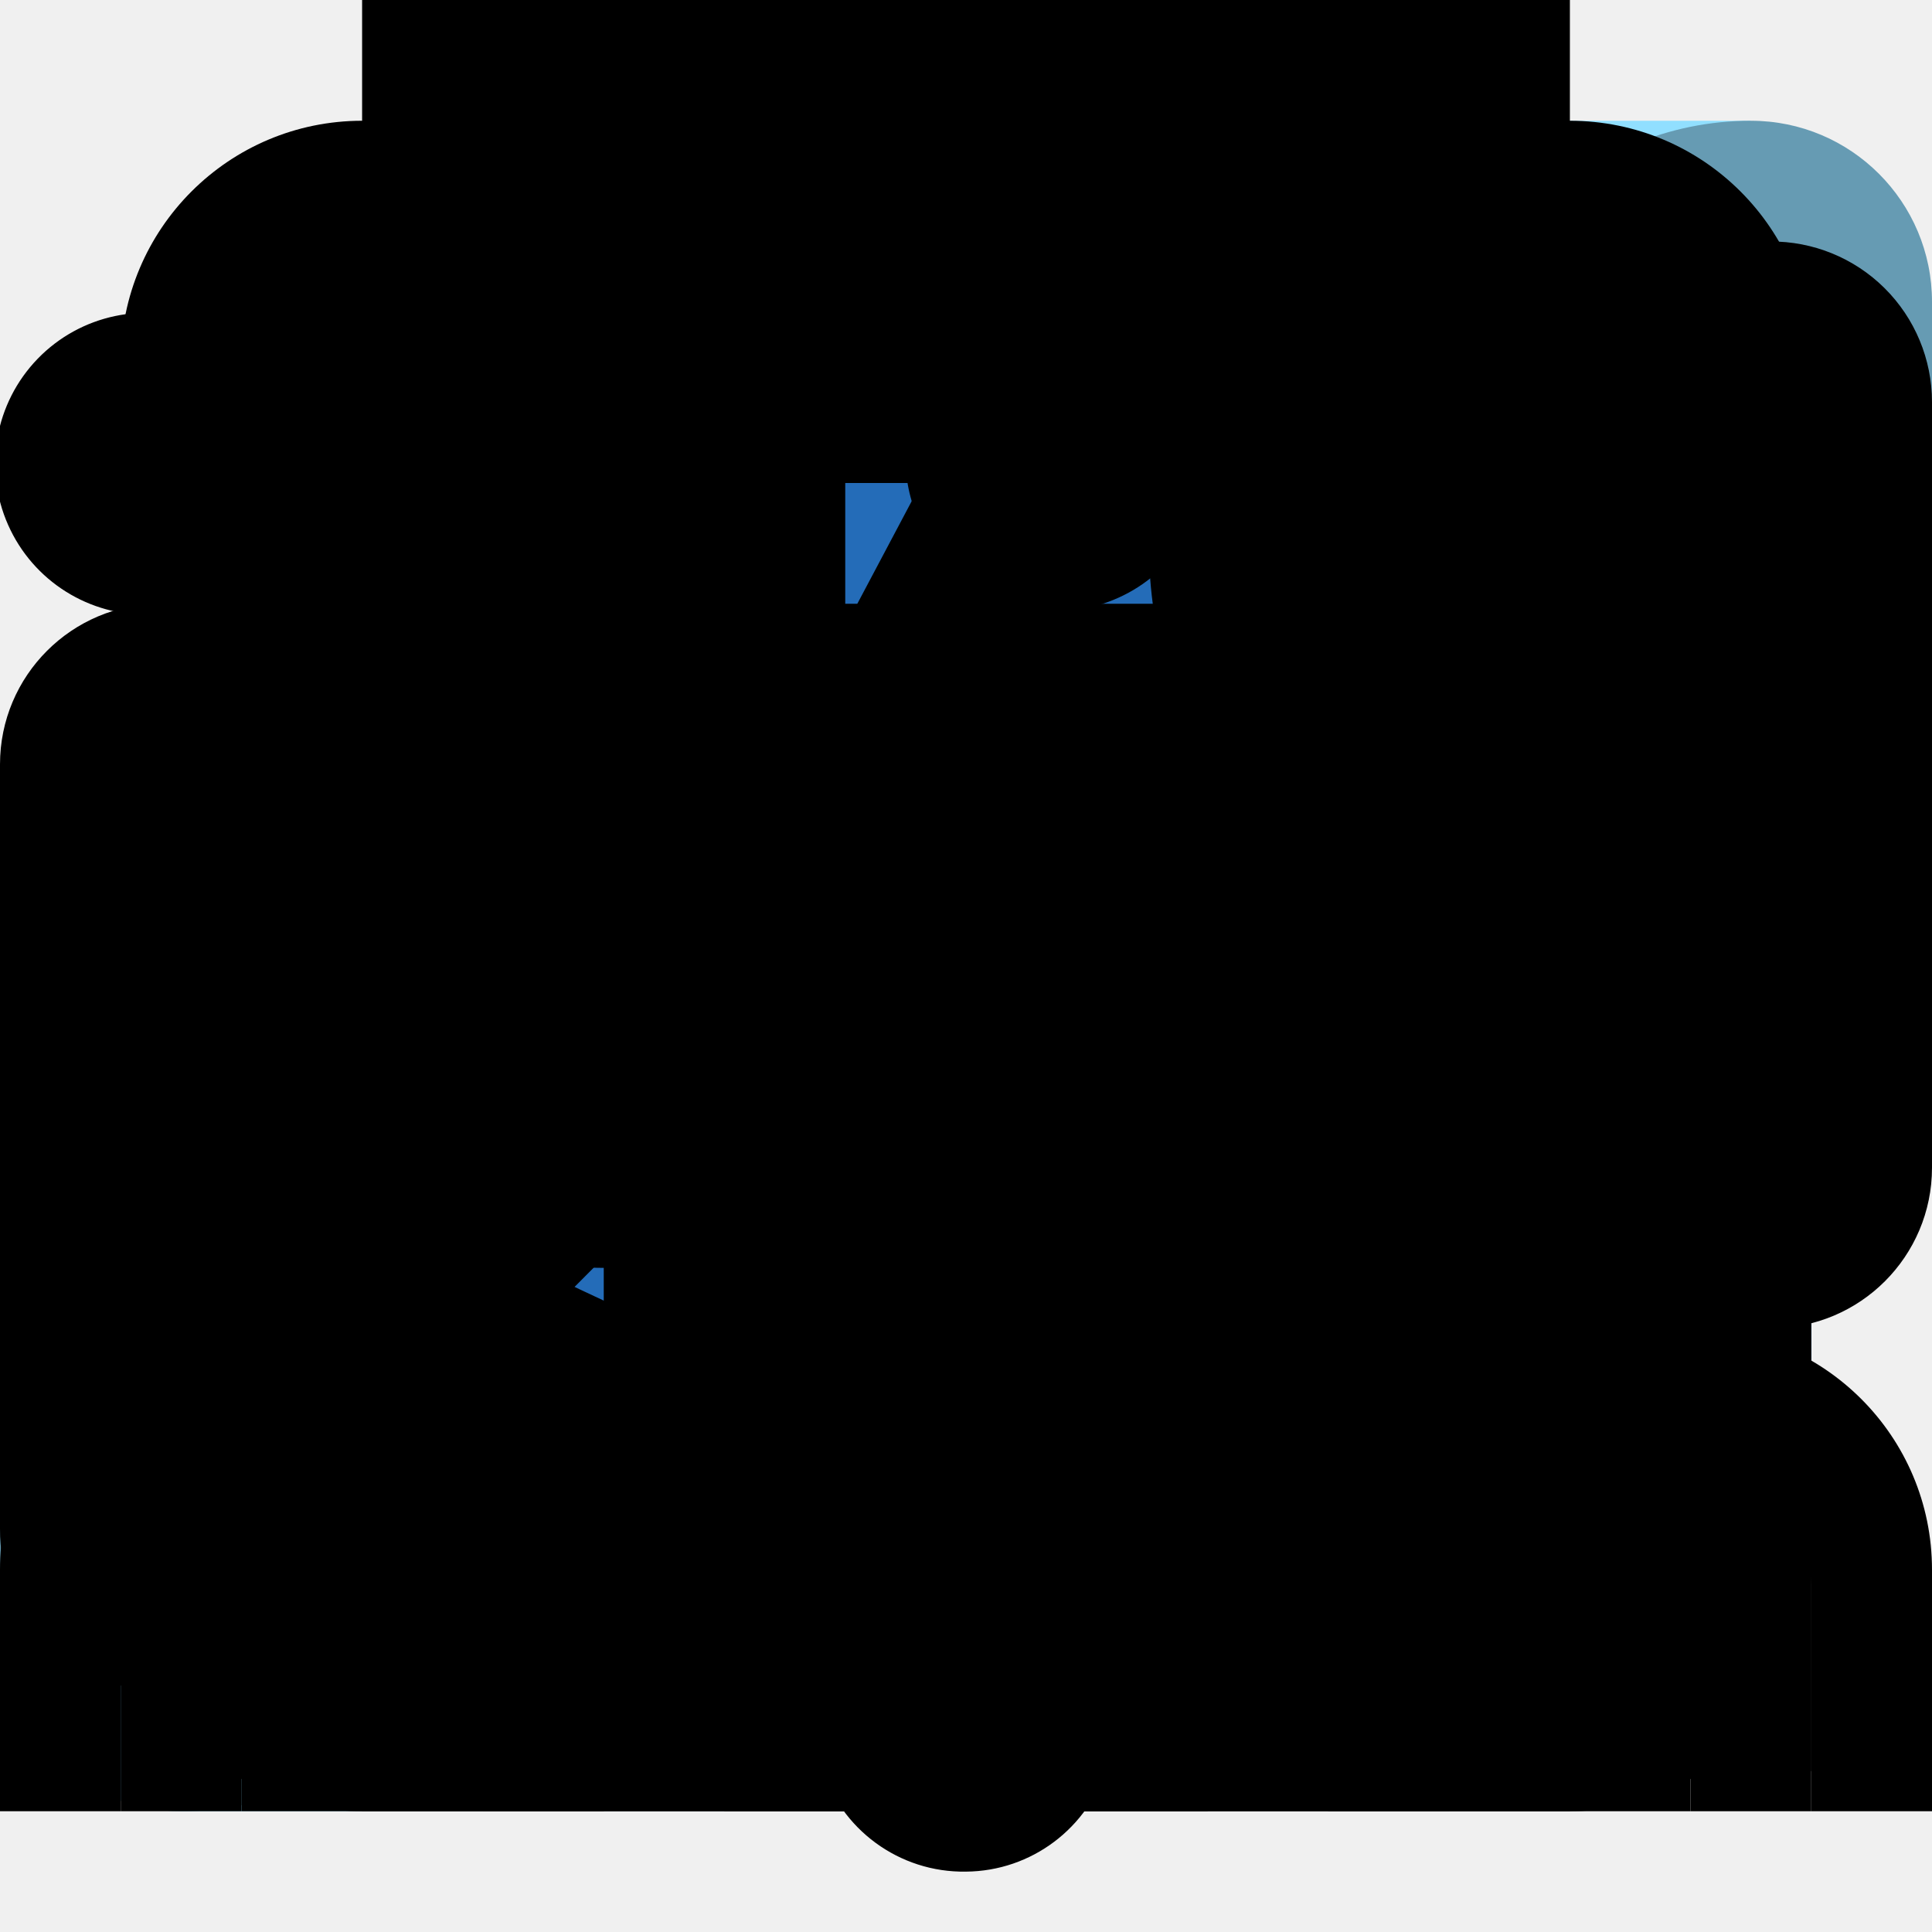
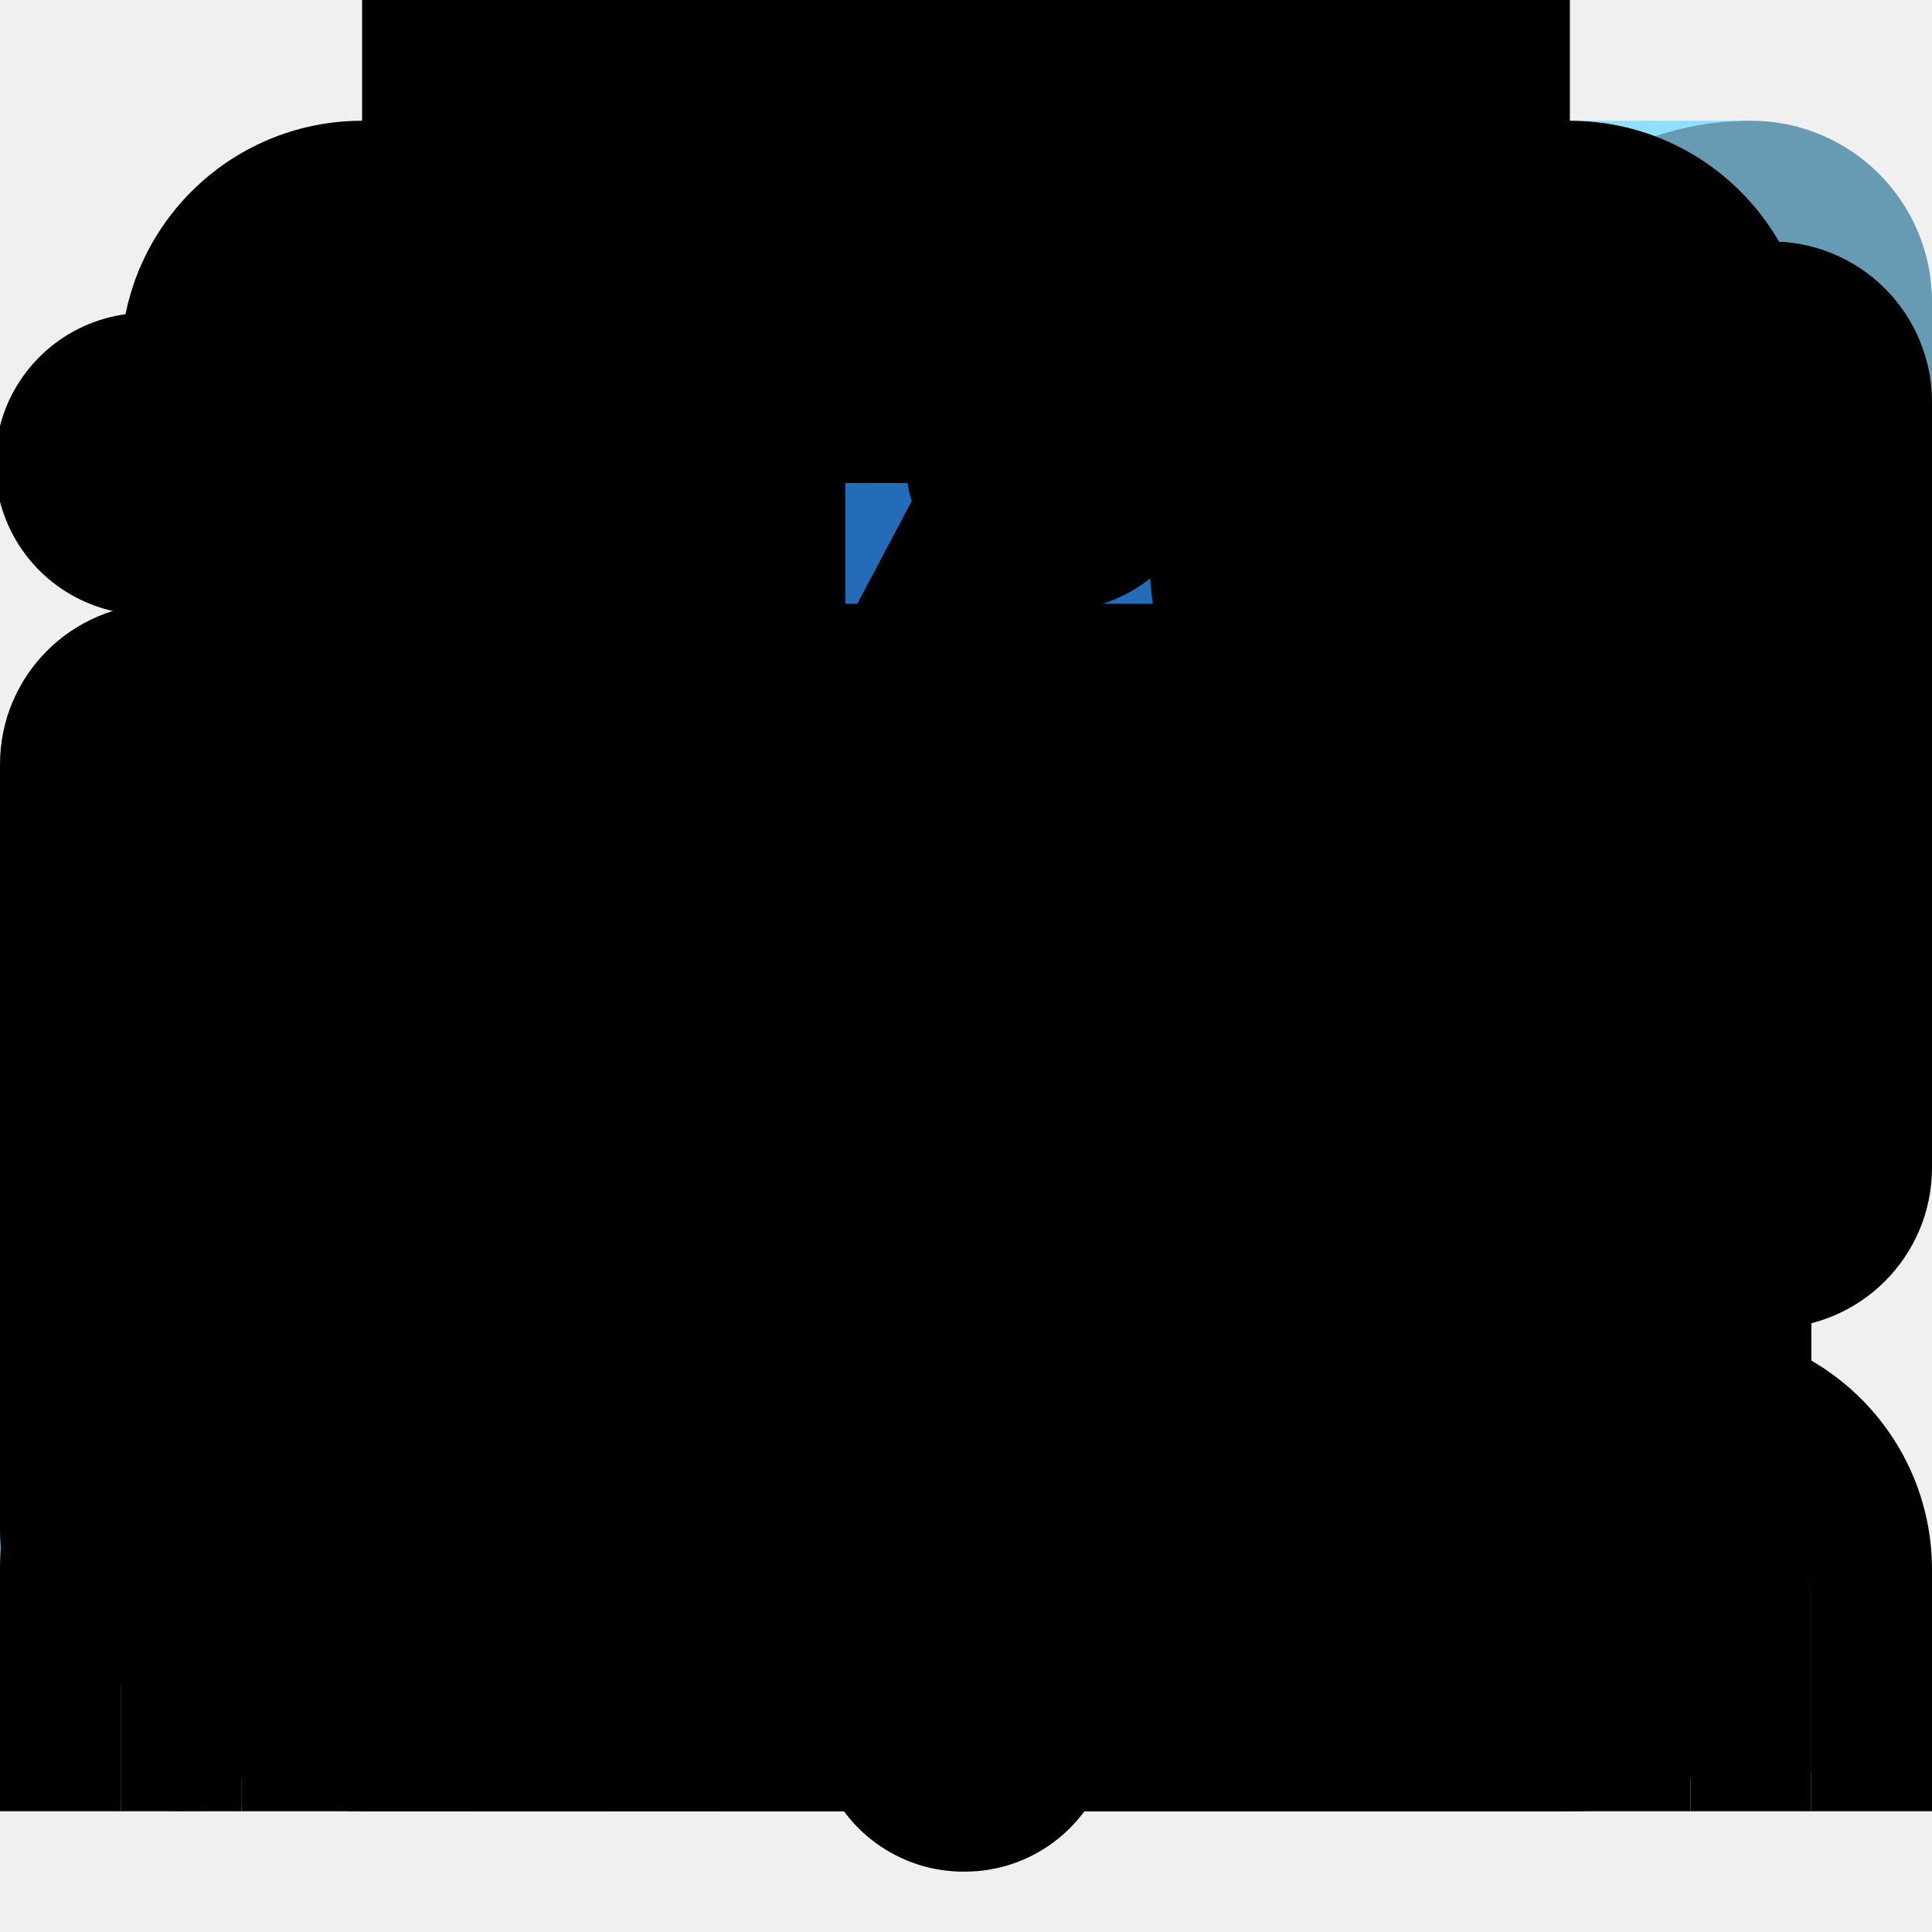
<svg xmlns="http://www.w3.org/2000/svg" id="icn16" viewBox="0 0 16 16">
  <defs>
    <linearGradient id="linear-gradient" x1="8" y1="10" x2="8" y2="5" gradientUnits="userSpaceOnUse">
      <stop offset="0" stop-color="#fff" />
      <stop offset="1" stop-color="#d9d9d9" />
    </linearGradient>
    <linearGradient id="linear-gradient-2" x1="8" y1="12" x2="8" y2="4" gradientUnits="userSpaceOnUse">
      <stop offset="0" stop-color="#fff" />
      <stop offset="1" />
    </linearGradient>
    <radialGradient id="radial-gradient" cx="8" cy="9.74" r="6.99" gradientTransform="translate(16 17.05) rotate(180) scale(1 0.75)" gradientUnits="userSpaceOnUse">
      <stop offset="0" stop-color="#00c869" />
      <stop offset="0.01" stop-color="#00c869" stop-opacity="0.99" />
      <stop offset="0.28" stop-color="#00c869" stop-opacity="0.64" />
      <stop offset="0.52" stop-color="#00c869" stop-opacity="0.37" />
      <stop offset="0.73" stop-color="#00c869" stop-opacity="0.17" />
      <stop offset="0.9" stop-color="#00c869" stop-opacity="0.04" />
      <stop offset="1" stop-color="#00c869" stop-opacity="0" />
    </radialGradient>
  </defs>
  <g id="favedplace">
    <path d="M7,1.33,5.83,5H2a1,1,0,0,0-.59,1.81L4.5,9.08,3.31,12.74a1,1,0,0,0,1.54,1.12L8,11.6l3.12,2.27a1,1,0,0,0,1.54-1.12L11.44,9.08l3.09-2.25A1,1,0,0,0,14,5H10.12L8.92,1.33A1,1,0,0,0,7,1.33Z" style="fill: #fff" />
    <rect id="space" width="16" height="16" style="fill: none" />
    <polygon points="10.26 8.69 11.68 13.05 7.97 10.36 4.26 13.05 5.68 8.69 1.97 6 6.56 6 7.97 1.64 9.39 6 13.97 6 10.26 8.69" style="fill: #00b45a" />
  </g>
  <g id="openplace">
    <rect id="_Path_" data-name="&lt;Path&gt;" x="4" y="4" width="8" height="7" rx="1" ry="1" style="fill: #fff" />
    <rect id="space-2" data-name="space" width="16" height="16" style="fill: none" />
    <path d="M4,5v5a1,1,0,0,0,1,1h6a1,1,0,0,0,1-1V5a1,1,0,0,0-1-1H5A1,1,0,0,0,4,5ZM5,5h6v5H5ZM7.09,9.09l-.18-.18,3-3,.18.18Z" style="fill: #d9d9d9" />
    <rect x="5" y="5" width="6" height="5" style="opacity: 0.2;fill: url(#linear-gradient)" />
  </g>
  <g id="closedplace">
    <rect id="_Path_2" data-name="&lt;Path&gt;" x="4" y="4" width="8" height="7" rx="1" ry="1" style="fill: #fff" />
    <rect id="space-3" data-name="space" width="16" height="16" style="fill: none" />
    <path id="_Compound_Path_" data-name="&lt;Compound Path&gt;" d="M4,5v5a1,1,0,0,0,1,1h6a1,1,0,0,0,1-1V5a1,1,0,0,0-1-1H5A1,1,0,0,0,4,5ZM5,5H8V7H5Zm1,5H5V8H6Zm5,0H7V8h4Zm0-3H9V5h2Z" style="fill: #d9d9d9" />
  </g>
  <g id="cross">
    <rect id="space-4" data-name="space" width="16" height="16" style="fill: none" />
    <polygon points="9 3 7 3 7 7 3 7 3 9 7 9 7 13 9 13 9 9 13 9 13 7 9 7 9 3" />
  </g>
  <g id="replied">
    <rect id="space-5" data-name="space" width="16" height="16" style="fill: none" />
    <rect id="space-6" data-name="space" width="16" height="16" style="fill: none" />
    <path d="M11.89,12.37C10.5,9.32,8.42,8,5,8h0L6.71,9.79a1,1,0,0,1-1.41,1.41l-3.5-3.5a1,1,0,0,1,0-1.41l3.5-3.5A1,1,0,0,1,6.71,4.21L4.9,6H5c4.26,0,7,1.77,8.75,5.53a1,1,0,0,1-1.82.83Z" />
  </g>
  <g id="forwarded">
    <rect id="space-7" data-name="space" width="16" height="16" style="fill: none" />
    <path d="M8,13.5a1,1,0,0,1-1-1V5.91L5.21,7.71A1,1,0,0,1,3.79,6.29l3.5-3.5a1,1,0,0,1,1.41,0l3.5,3.5a1,1,0,0,1-1.41,1.41L9,5.91V12.5A1,1,0,0,1,8,13.5Z" />
  </g>
  <g id="heavy-tick">
    <rect width="16" height="16" style="fill: none" />
    <polygon points="6 12.41 2.29 8.71 3.71 7.29 6 9.59 11.29 4.29 12.71 5.71 6 12.41" />
  </g>
  <g id="exclamation-mark">
    <rect id="space-8" data-name="space" width="16" height="16" style="fill: none" />
    <path d="M10,11H6V1h4Zm0,1H6v3h4Z" style="fill-rule: evenodd" />
  </g>
  <g id="menu">
    <rect id="space-9" data-name="space" width="16" height="16" style="fill: none" />
    <path d="M14,9H2V8H14Zm0-4H2V6H14Zm0,6H2v1H14Z" />
  </g>
  <g id="star">
    <rect id="space-10" data-name="space" width="16" height="16" style="fill: none" />
    <polygon id="_Path_3" data-name="&lt;Path&gt;" points="10.26 8.69 13.97 6 9.39 6 7.97 1.64 6.56 6 1.97 6 5.68 8.69 4.26 13.05 7.97 10.36 11.68 13.05 10.26 8.69" />
  </g>
  <g id="search">
    <rect id="space-11" data-name="space" width="16" height="16" style="fill: none" />
    <path d="M7,11.5A4.5,4.5,0,1,1,11.5,7,4.51,4.51,0,0,1,7,11.5ZM7,4a3,3,0,1,0,3,3A3,3,0,0,0,7,4Zm7.53,9.47-3-3-1.06,1.06,3,3Z" />
  </g>
  <g id="downloads">
    <rect width="16" height="16" style="fill: none" />
    <path d="M13,14H3V12H13ZM8,11.41,3.29,6.71,4.71,5.29,7,7.59V2H9V7.59l2.29-2.29,1.41,1.41Z" />
  </g>
  <g id="filter">
    <rect width="16" height="16" style="fill: none" />
    <polygon points="7 14 6 14 6 8.71 1.15 3.85 1.5 3 14.5 3 14.85 3.85 10 8.71 10 12 9 12 9 8.29 13.29 4 2.71 4 7 8.29 7 14" />
  </g>
  <g id="atsign">
    <rect width="16" height="16" style="fill: none" />
    <path d="M8.21,15q-.4,0-.81,0A6.63,6.63,0,0,1,1,7.39,6.85,6.85,0,0,1,8.61,1c3.82.34,5.3,2.34,5.84,3.5A5.62,5.62,0,0,1,14,10a3.41,3.41,0,0,1-3.12,1.58,2,2,0,0,1-1.39-.8,1.88,1.88,0,0,1-.16-.28,3.69,3.69,0,0,1-3.1.76A2.76,2.76,0,0,1,4,9.23,3.89,3.89,0,0,1,5.13,5.39c.78-.74,2.58-1.8,5.83-.62a.75.75,0,0,1,.47.87c-.1.43-.19.85-.28,1.25L11,7.57l0,.2c-.15.69-.24,1.16-.24,1.16-.14.65,0,.89,0,1s.08.12.33.16a2,2,0,0,0,1.72-1,4.07,4.07,0,0,0,.3-3.94C12.6,4.1,11.4,2.78,8.48,2.52a5.31,5.31,0,0,0-6,5,5.1,5.1,0,0,0,5,6,5.93,5.93,0,0,0,3.24-.54l.67-.34.68,1.34-.67.34A7.11,7.11,0,0,1,8.21,15Zm0-9.27a3,3,0,0,0-2.09.74A2.35,2.35,0,0,0,5.48,8.8a1.28,1.28,0,0,0,1,1c2.12.37,2.82-1.64,3-2.34l.18-.83v0L9.82,6A5.87,5.87,0,0,0,8.26,5.74Z" />
  </g>
  <g id="forward">
    <rect id="space-12" data-name="space" width="16" height="16" style="fill: none" />
    <polygon id="_Path_4" data-name="&lt;Path&gt;" points="3.5 7 8.5 2 13.5 7 10.17 7 8.5 14.33 6.83 7 3.5 7" />
  </g>
  <g id="reply">
    <rect id="space-13" data-name="space" width="16" height="16" style="fill: none" />
    <path d="M14.33,12.53A8.91,8.91,0,0,0,7,5.17V2.5l-5,5,5,5V9.17C10,9.17,12.82,9.91,14.33,12.53Z" />
  </g>
  <g id="retract">
    <rect id="space-14" data-name="space" width="16" height="16" style="fill: none" />
    <path d="M10,5.42V4.5A.5.5,0,0,0,9.5,4h-1c.1-1.55.7-2,2.48-2a.5.5,0,1,0,0-1c-2.34,0-3.34.86-3.47,3h-1a.5.5,0,0,0-.5.5v.92a5,5,0,1,0,4,0ZM8,13.5A3.5,3.5,0,1,1,11.5,10,3.5,3.5,0,0,1,8,13.5Zm1.77-2.44a.5.5,0,1,1-.71.71L7.5,10.21V8a.5.5,0,0,1,1,0V9.79Z" />
  </g>
  <g id="bin">
    <rect id="space-15" data-name="space" width="16" height="16" style="fill: none" />
    <path d="M10,2H6V1h4ZM3,3H13V4H12v8a2,2,0,0,1-2,2H6a2,2,0,0,1-2-2V4H3ZM7,5.67H6V12H7Zm3,0H9V12h1Z" />
  </g>
  <g id="printer">
    <rect id="space-16" data-name="space" width="16" height="16" style="fill: none" />
    <path d="M11,5H5V3h6Zm3,2a1,1,0,1,1-1-1A1,1,0,0,1,14,7Zm-3,6H5V9h6Zm4-6a2,2,0,0,0-2-2H12V2H4V5H3A2,2,0,0,0,1,7v5H4v2h8V12h3Z" />
  </g>
  <g id="message">
    <rect id="space-17" data-name="space" width="16" height="16" style="fill: none" />
    <path d="M13.5,3H2.5A1.5,1.5,0,0,0,1,4.5v8A1.5,1.5,0,0,0,2.5,14h11A1.5,1.5,0,0,0,15,12.5v-8A1.5,1.5,0,0,0,13.5,3ZM2.5,7.76,8,10.33l5.5-2.56V6.11L8,8.67,2.5,6.11Z" style="fill-rule: evenodd" />
  </g>
  <g id="more">
    <rect id="space-18" data-name="space" width="16" height="16" style="fill: none" />
    <path d="M9.5,8A1.5,1.5,0,1,1,8,6.5,1.5,1.5,0,0,1,9.5,8ZM8,11.5A1.5,1.5,0,1,0,9.5,13,1.5,1.5,0,0,0,8,11.5Zm0-10A1.5,1.5,0,1,0,9.5,3,1.5,1.5,0,0,0,8,1.5Z" />
  </g>
  <g id="sort">
    <rect id="space-19" data-name="space" width="16" height="16" style="fill: none" />
    <path d="M11,9H2V8h9Zm3-4H2V6H14ZM8,11H2v1H8Z" />
  </g>
  <g id="ask">
    <rect id="space-20" data-name="space" width="16" height="16" style="fill: none" />
    <path d="M15,8A7,7,0,1,1,8,1,7,7,0,0,1,15,8ZM8.4,9.3V9a.9.9,0,0,1,.14-.52,3.11,3.11,0,0,1,.65-.58,3.84,3.84,0,0,0,1-1,1.89,1.89,0,0,0,.27-1,1.74,1.74,0,0,0-.65-1.42,2.7,2.7,0,0,0-1.76-.53,5.12,5.12,0,0,0-2.54.67l.58,1.18a4.13,4.13,0,0,1,1.84-.53,1.22,1.22,0,0,1,.72.18A.61.61,0,0,1,8.92,6a1,1,0,0,1-.18.56A3.34,3.34,0,0,1,8,7.2a2.9,2.9,0,0,0-.8.81,1.76,1.76,0,0,0-.22.9v.4ZM7,11.82a1,1,0,0,0,.7.24.93.93,0,0,0,.69-.24,1,1,0,0,0,0-1.35,1,1,0,0,0-.69-.24,1,1,0,0,0-.7.23.9.9,0,0,0-.24.68A.89.89,0,0,0,7,11.82Z" />
  </g>
  <g id="alert">
    <rect id="space-21" data-name="space" width="16" height="16" style="fill: none" />
    <path d="M9.3,2.39l5.4,9.36A1.5,1.5,0,0,1,13.4,14H2.6a1.5,1.5,0,0,1-1.3-2.25L6.7,2.39A1.5,1.5,0,0,1,9.3,2.39ZM9,5H7v5H9Zm0,8H7V11H9Z" style="fill-rule: evenodd" />
  </g>
  <g id="person">
    <rect id="space-22" data-name="space" width="16" height="16" style="fill: none" />
    <path d="M4,14V12.5a3,3,0,0,1,3-3H9a3,3,0,0,1,3,3V14ZM5,5A3,3,0,1,0,8,2,3,3,0,0,0,5,5Z" />
  </g>
  <g id="brick-wall">
    <rect id="space-23" data-name="space" width="16" height="16" style="fill: none" />
    <path id="_Compound_Path_2" data-name="&lt;Compound Path&gt;" d="M1,3V13a1,1,0,0,0,1,1H14a1,1,0,0,0,1-1V3a1,1,0,0,0-1-1H2A1,1,0,0,0,1,3ZM3,4H8V6H3Zm7,5H6V7h4ZM3,7H5V9H3Zm0,5V10H7v2Zm10,0H8V10h5Zm0-3H11V7h2Zm0-3H9V4h4Z" />
  </g>
  <g id="window">
    <rect id="space-24" data-name="space" width="16" height="16" style="fill: none" />
    <rect x="3" y="4" width="10" height="8" style="opacity: 0.2;fill: url(#linear-gradient-2)" />
    <path d="M1,3V13a1,1,0,0,0,1,1H14a1,1,0,0,0,1-1V3a1,1,0,0,0-1-1H2A1,1,0,0,0,1,3ZM3,4H13v8H3ZM8.09,9.09l-.18-.18,4-4,.18.18Zm0,2-.18-.18,4-4,.18.18Z" />
  </g>
  <g id="gear">
    <rect id="space-25" data-name="space" width="16" height="16" style="fill: none" />
    <path id="_Compound_Path_3" data-name="&lt;Compound Path&gt;" d="M11.13,8A3.12,3.12,0,1,1,8,4.88,3.12,3.12,0,0,1,11.13,8Zm2,2.18,0-.07A1.25,1.25,0,0,1,14,9.37l.64-.19A1.23,1.23,0,0,0,15.5,8s0,0,0,0a1.23,1.23,0,0,0-.88-1.17L14,6.63a1.25,1.25,0,0,1-.79-.74l0-.07a1.25,1.25,0,0,1,0-1.08l.32-.59a1.23,1.23,0,0,0-.21-1.45h0a1.23,1.23,0,0,0-1.45-.21l-.59.32a1.25,1.25,0,0,1-1.08,0l-.07,0A1.25,1.25,0,0,1,9.37,2l-.19-.64A1.23,1.23,0,0,0,8,.5H8a1.23,1.23,0,0,0-1.17.88L6.63,2a1.25,1.25,0,0,1-.74.79l-.07,0a1.25,1.25,0,0,1-1.08,0l-.59-.32a1.23,1.23,0,0,0-1.45.21h0a1.23,1.23,0,0,0-.21,1.45l.32.59a1.25,1.25,0,0,1,0,1.08l0,.07A1.25,1.25,0,0,1,2,6.63l-.64.19A1.23,1.23,0,0,0,.5,8s0,0,0,0a1.23,1.23,0,0,0,.88,1.17L2,9.37a1.25,1.25,0,0,1,.79.74l0,.07a1.25,1.25,0,0,1,0,1.08l-.32.59a1.23,1.23,0,0,0,.21,1.45h0a1.23,1.23,0,0,0,1.45.21l.59-.32a1.25,1.25,0,0,1,1.08,0l.07,0a1.25,1.25,0,0,1,.74.79l.19.64A1.23,1.23,0,0,0,8,15.5H8a1.23,1.23,0,0,0,1.17-.88L9.37,14a1.25,1.25,0,0,1,.74-.79l.07,0a1.25,1.25,0,0,1,1.08,0l.59.32a1.23,1.23,0,0,0,1.45-.21h0a1.23,1.23,0,0,0,.21-1.45l-.32-.59A1.25,1.25,0,0,1,13.16,10.18Z" />
  </g>
  <g id="crown">
    <rect id="space-26" data-name="space" width="16" height="16" style="fill: none" />
    <path d="M13,5.79a1.66,1.66,0,0,0-1.06,2.94l-.69.61A1.33,1.33,0,0,1,9.2,9L8.5,7.71a1.67,1.67,0,1,0-1,0L6.8,9a1.33,1.33,0,0,1-2.06.36l-.69-.61A1.66,1.66,0,1,0,3,9.13l.17,0,.35,2.73A1.33,1.33,0,0,0,4.84,13h6.32a1.33,1.33,0,0,0,1.32-1.16l.35-2.73.17,0a1.67,1.67,0,0,0,0-3.33Z" />
  </g>
  <g id="exit">
    <g id="space-27" data-name="space">
      <rect width="16" height="16" style="fill: none" />
    </g>
    <path d="M8,14H4a2,2,0,0,1-2-2V4A2,2,0,0,1,4,2H8V4H4v8H8Zm2.71-1.29L9.29,11.29,11.59,9H6V7h5.59L9.29,4.71l1.41-1.41,4,4a1,1,0,0,1,0,1.41Z" />
  </g>
  <g id="enter">
    <g id="space-28" data-name="space">
      <rect width="16" height="16" style="fill: none" />
    </g>
    <path d="M12,14H8V12h4V4H8V2h4a2,2,0,0,1,2,2v8A2,2,0,0,1,12,14ZM5.71,12.71,4.29,11.29,6.59,9H2V7H6.59L4.29,4.71,5.71,3.29l4,4a1,1,0,0,1,0,1.41Z" />
  </g>
  <g id="xcross">
    <rect id="space-29" data-name="space" width="16" height="16" style="fill: none" />
    <polygon points="4.46 3.05 3.05 4.46 6.59 8 3.05 11.54 4.46 12.95 8 9.41 11.54 12.95 12.95 11.54 9.41 8 12.95 4.46 11.54 3.05 8 6.59 4.46 3.05" />
  </g>
  <g id="arrow">
    <g id="space-30" data-name="space">
      <rect width="16" height="16" style="fill: none" />
    </g>
    <g id="path">
      <polygon points="8 11.41 3.29 6.71 4.71 5.29 8 8.59 11.29 5.29 12.71 6.71 8 11.41" />
    </g>
  </g>
  <g id="comment">
    <rect id="space-31" data-name="space" width="16" height="16" style="fill: none" />
    <path d="M3,3H13a1,1,0,0,1,1,1v6a1,1,0,0,1-1,1H5.67L2,14.67V4A1,1,0,0,1,3,3Z" style="fill-rule: evenodd" />
  </g>
  <g id="comments">
    <rect id="space-32" data-name="space" width="16" height="16" style="fill: none" />
    <path d="M2,2h9a1,1,0,0,1,1,1V9H3.67L1,11.67V3A1,1,0,0,1,2,2ZM14,4.67H13V10H4v1a1,1,0,0,0,1,1h7.33L15,14.67v-9A1,1,0,0,0,14,4.67Z" style="fill-rule: evenodd" />
  </g>
  <g id="eye-open">
    <rect id="space-33" data-name="space" width="16" height="16" style="fill: none" />
    <path d="M6.5,6.5a1,1,0,1,0,1,1A1,1,0,0,0,6.5,6.5ZM8,5a5.56,5.56,0,0,1,3.6,1.28,3.87,3.87,0,0,1,0,3.44A5.56,5.56,0,0,1,8,11,5.56,5.56,0,0,1,4.4,9.72a3.87,3.87,0,0,1,0-3.44A5.56,5.56,0,0,1,8,5ZM8,4a6.18,6.18,0,0,1,5.95,4A6.18,6.18,0,0,1,8,12,6.18,6.18,0,0,1,2.05,8,6.18,6.18,0,0,1,8,4M8,3A7.11,7.11,0,0,0,1,8a7.11,7.11,0,0,0,7,5,7.11,7.11,0,0,0,7-5A7.11,7.11,0,0,0,8,3Z" />
  </g>
  <g id="roll-color">
    <path d="M14.5,1H8A4,4,0,0,0,4,5v7L1.5,15H8a4,4,0,0,0,4-4V4Z" style="fill: #91dfff" />
    <path d="M4,12H0v1.5A1.5,1.5,0,0,0,1.5,15h0A2.5,2.5,0,0,0,4,12.5Z" style="fill: #669bb3" />
    <path d="M12,4h4V2.5A1.5,1.5,0,0,0,14.5,1h0A2.5,2.5,0,0,0,12,3.5Z" style="fill: #669bb3" />
    <rect width="16" height="16" style="fill: none" />
  </g>
  <g>
    <rect id="space-34" data-name="space" width="16" height="16" style="fill: none" />
    <path d="M14,11v1H2V11L4,9V5A4,4,0,0,1,8,1H8a4,4,0,0,1,4,4V9ZM6.25,13a1.75,1.75,0,0,0,3.5,0Z" />
  </g>
  <g id="nested3d">
    <g>
      <path d="M15,9.71V6.39a2.33,2.33,0,0,0-1.17-2L8,1,2.17,4.37A2.33,2.33,0,0,0,1,6.39V9.71C1,16.75,15,16.75,15,9.71Zm-7,0L2.17,6.39a1.17,1.17,0,0,1,.58-1L8,2.35l5.25,3a1.17,1.17,0,0,1,.58,1Z" style="fill: #14d769" />
      <path d="M8,9.76l6.91-4a2.32,2.32,0,0,1,.09.62V9.71C15,13.19,11.47,15,8,15Z" style="fill: url(#radial-gradient)" />
    </g>
    <rect id="space-35" data-name="space" width="16" height="16" style="fill: none" />
  </g>
  <g id="expand">
    <rect id="space-36" data-name="space" width="16" height="16" style="fill: none" />
    <path d="M14,2.75V7H12.5V4.56L10.06,7,9,5.94,11.44,3.5H9V2h4.25A.75.75,0,0,1,14,2.75ZM2,13.25V9H3.5v2.44L5.94,9,7,10.06,4.56,12.5H7V14H2.75A.75.75,0,0,1,2,13.25Z" />
  </g>
  <g id="collapse">
    <rect id="space-37" data-name="space" width="16" height="16" style="fill: none" />
    <path d="M9,6.25V2h1.5V4.44L12.94,2,14,3.06,11.56,5.5H14V7H9.75A.75.75,0,0,1,9,6.25ZM7,9.75V14H5.5V11.56L3.06,14,2,12.94,4.44,10.5H2V9H6.25A.75.75,0,0,1,7,9.75Z" />
  </g>
  <g id="bookmark">
    <rect id="space-38" data-name="space" width="16" height="16" style="fill: none" />
    <polygon points="13 15 8 10 3 15 3 0 13 0 13 15" />
  </g>
  <g id="bookmark-wire">
    <rect id="space-39" data-name="space" width="16" height="16" style="fill: none" />
    <polygon points="13 0 13 0 13 15 8 10 3 15 3 0 4 0 4 12.59 8 8.59 12 12.59 12 0 13 0" />
  </g>
  <g id="open-message">
    <rect id="space-40" data-name="space" width="16" height="16" style="fill: none" />
    <path d="M1.87,4.75,8,1.89l6.13,2.86A1.5,1.5,0,0,1,15,6.11V12.5A1.5,1.5,0,0,1,13.5,14H2.5A1.5,1.5,0,0,1,1,12.5V6.11A1.5,1.5,0,0,1,1.87,4.75ZM2.5,6.11,8,3.55l5.5,2.56V7.76L8,10.33,2.5,7.76Z" style="fill-rule: evenodd" />
  </g>
  <g id="unread-message">
    <rect id="space-41" data-name="space" width="16" height="16" style="fill: none" />
    <path d="M15,8.2v4.3A1.5,1.5,0,0,1,13.5,14H2.5A1.5,1.5,0,0,1,1,12.5v-8A1.5,1.5,0,0,1,2.5,3H9.8A4,4,0,0,0,15,8.2ZM9.31,8.06,8,8.67,2.5,6.11V7.76L8,10.33l2.55-1.19A5.52,5.52,0,0,1,9.31,8.06Z" style="fill: #3296ff;opacity: 0.72" />
    <circle cx="13.5" cy="4.5" r="2.5" style="fill: #3296ff" />
  </g>
  <g id="add-to-place">
    <rect id="space-42" data-name="space" width="16" height="16" style="fill: none" />
    <path d="M12,14H8V12h4V4H8V2h4a2,2,0,0,1,2,2v8A2,2,0,0,1,12,14ZM7,12H5V9H2V7H5V4H7V7h3V9H7Z" />
  </g>
  <g id="remove-from-place">
    <rect id="space-43" data-name="space" width="16" height="16" style="fill: none" />
    <path d="M8,14H4a2,2,0,0,1-2-2V4A2,2,0,0,1,4,2H8V4H4v8H8Zm6-5H6V7h8Z" />
  </g>
  <g id="ignor-place">
    <rect width="16" height="16" style="fill: none" />
    <path d="M12,14H9V12h3V4H9V2h3a2,2,0,0,1,2,2v8A2,2,0,0,1,12,14ZM8.12,11.54,6,9.41,3.88,11.54,2.46,10.12,4.59,8,2.46,5.88,3.88,4.46,6,6.59,8.12,4.46,9.54,5.88,7.41,8l2.12,2.12Z" />
  </g>
  <g id="places">
    <rect id="space-44" data-name="space" width="16" height="16" style="fill: none" />
    <path d="M13,15H3a2,2,0,0,1-2-2V3A2,2,0,0,1,3,1H13a2,2,0,0,1,2,2V13A2,2,0,0,1,13,15ZM3.51,11a4.39,4.39,0,0,1,3.08,1.41A2,2,0,0,0,8,13H8a2,2,0,0,0,1.41-.59A4.39,4.39,0,0,1,12.49,11H13V3H3v8Z" />
  </g>
  <g id="earth">
    <rect id="space-45" data-name="space" width="16" height="16" style="fill: none" />
    <path d="M3.1,5.5h0a.34.34,0,0,1,.06-.12A.74.74,0,0,0,3.1,5.5Zm7.4-2.4a0,0,0,0,0,0,0,.31.31,0,0,1,.13.06Zm2.16,7.8v0l.09-.16A.67.67,0,0,1,12.66,10.9ZM3.1,5.5h0a.34.34,0,0,1,.06-.12A.74.74,0,0,0,3.1,5.5Zm7.4-2.4a0,0,0,0,0,0,0,.31.31,0,0,1,.13.06Zm2.16,7.8v0l.09-.16A.67.67,0,0,1,12.66,10.9ZM8,1.5A6.5,6.5,0,1,0,14.5,8,6.5,6.5,0,0,0,8,1.5ZM2.5,8a5.4,5.4,0,0,1,.61-2.5h0a.74.74,0,0,1,.07-.12.34.34,0,0,0-.06.12c.23,0,.48-.06.46,0s-.06.37.07.47A.4.4,0,0,0,3.83,6a1.31,1.31,0,0,1,.71.51,2.12,2.12,0,0,0,.24.37.35.35,0,0,0,.39.13s0-.08,0-.13.11,0,.13.07c.18.42-.33.85-.33,1.31s.27.61.38.93a2.12,2.12,0,0,0,.13.38c.13.22.4.31.59.49a1.77,1.77,0,0,1,.31,1.15,5.13,5.13,0,0,0,.4,1.63,1.25,1.25,0,0,0,.28.47.56.56,0,0,0,.13.07A5.5,5.5,0,0,1,2.5,8Zm10.25,2.76-.09.16v0A5.47,5.47,0,0,1,8,13.5l-.46,0h0a.31.31,0,0,0-.25-.19.62.62,0,0,1,0-.27l-.15-.09a.69.69,0,0,0,.07-.47c.25-.08.53-.18.62-.41a.85.85,0,0,0,.53-.47A1.81,1.81,0,0,1,8.82,11c.29-.25.8-.29.91-.66,0-.12,0-.25,0-.37a.63.63,0,0,1,.43-.5c.06,0,.13,0,.16-.08a.22.22,0,0,0,0-.16l-.12-.51a3.05,3.05,0,0,0-.94-.36,3.9,3.9,0,0,1-.88-.4.64.64,0,0,0-.61-.65.65.65,0,0,1-.2,0c-.06,0-.1-.12-.06-.17a.39.39,0,0,1-.39-.2.19.19,0,0,0-.05-.1l-.1,0-.9-.07c-.29,0-.68,0-.76.29L5.11,6.8l-.18.09a.76.76,0,0,1,0-.66.46.46,0,0,0-.34-.14.59.59,0,0,1,.1-.26.36.36,0,0,0,0-.28c0-.09-.19-.11-.23,0s0,.07,0,.09a.18.18,0,0,1-.29.06.37.37,0,0,1-.08-.34,1,1,0,0,1,1-.64c.11,0,.26,0,.28.14v0A.29.29,0,0,0,5.44,5a2.54,2.54,0,0,0,.18-.85.78.78,0,0,0,.85-.58c.32,0,.52-.49.84-.42A.47.47,0,0,0,7,2.94l1-.23A.54.54,0,0,1,7.82,3l.53-.13a.37.37,0,0,0-.17-.1.29.29,0,0,0,0-.24,5.19,5.19,0,0,1,2.29.6,0,0,0,0,1,0,0l.12.07a.31.31,0,0,0-.13-.06c-.06,0-.08,0-.14.17a4.32,4.32,0,0,0-.31.48c-.05.15,0,.2,0,.36a.94.94,0,0,1-.26.48c0,.14.15.32.18.44s0,.18,0,.22.16.14.25.24c-.24.3-.05.65.18.91s.4.3.55.5c0,0,0,.12,0,.17s.18.17.26.27c.29-.11.18-.13.51,0,.1-.11.33-.32.52-.3s.27.3.57.32A9.22,9.22,0,0,1,13,9.7a8.62,8.62,0,0,0-.33,1.13.15.15,0,0,1,0,.07A.67.67,0,0,0,12.75,10.76Z" />
  </g>
  <g id="manager">
    <rect id="space-46" data-name="space" width="16" height="16" style="fill: none" />
    <path d="M12,13v2H11V13a1,1,0,0,0-1-1v3H6V12a1,1,0,0,0-1,1v2H4V13a2,2,0,0,1,2-2h4A2,2,0,0,1,12,13ZM11.75,2.59A1.25,1.25,0,0,0,10.5,3.84a1.23,1.23,0,0,0,.46.95l-.52.47A1,1,0,0,1,8.9,5L8.37,4a1.24,1.24,0,0,0,.88-1.18,1.25,1.25,0,1,0-2.5,0A1.24,1.24,0,0,0,7.63,4L7.1,5a1,1,0,0,1-1.54.27L5,4.79a1.23,1.23,0,0,0,.46-.95A1.25,1.25,0,1,0,4.25,5.09a1.18,1.18,0,0,0,.17,0l.19,1.11a1,1,0,0,0,1,.83h4.81a1,1,0,0,0,1-.83l.19-1.11a1.18,1.18,0,0,0,.17,0,1.25,1.25,0,1,0,0-2.5ZM8,10.5A2.5,2.5,0,0,0,10.5,8h-5A2.5,2.5,0,0,0,8,10.5Z" />
  </g>
  <g id="manager-member">
    <rect id="space-47" data-name="space" width="16" height="16" style="fill: none" />
    <path d="M15,13v2H14V13a1,1,0,0,0-1-1v3H9V12H7v3H3V12a1,1,0,0,0-1,1v2H1V13a2,2,0,0,1,2-2H13A2,2,0,0,1,15,13ZM1.42,5.06l.19,1.11a1,1,0,0,0,1,.83H7.41a1,1,0,0,0,1-.83l.19-1.11a1.18,1.18,0,0,0,.17,0A1.25,1.25,0,1,0,7.5,3.84,1.23,1.23,0,0,0,8,4.79l-.52.47A1,1,0,0,1,5.9,5L5.37,4a1.24,1.24,0,0,0,.88-1.18,1.25,1.25,0,0,0-2.5,0A1.24,1.24,0,0,0,4.63,4L4.1,5a1,1,0,0,1-1.54.27L2,4.79a1.23,1.23,0,0,0,.46-.95A1.25,1.25,0,1,0,1.25,5.09,1.18,1.18,0,0,0,1.42,5.06ZM5,10.5A2.5,2.5,0,0,0,7.5,8h-5A2.5,2.5,0,0,0,5,10.5ZM8.5,8A2.5,2.5,0,1,0,11,5.5,2.5,2.5,0,0,0,8.5,8Z" />
  </g>
  <g id="member">
    <rect id="space-48" data-name="space" width="16" height="16" style="fill: none" />
    <path d="M6,15V12a1,1,0,0,0-1,1v2H4V13a2,2,0,0,1,2-2h4a2,2,0,0,1,2,2v2H11V13a1,1,0,0,0-1-1v3ZM8,5.5A2.5,2.5,0,1,0,10.5,8,2.5,2.5,0,0,0,8,5.5Z" />
  </g>
  <g id="team">
    <rect id="space-49" data-name="space" width="16" height="16" style="fill: none" />
    <path d="M16,13v2H15V13a1,1,0,0,0-1-1v3H11V12H10v3H6V12H5v3H2V12a1,1,0,0,0-1,1v2H0V13a2,2,0,0,1,2-2H14A2,2,0,0,1,16,13Zm-3-2.75A2.25,2.25,0,1,0,10.75,8,2.25,2.25,0,0,0,13,10.25Zm-5,0A2.25,2.25,0,1,0,5.75,8,2.25,2.25,0,0,0,8,10.25Zm-5,0A2.25,2.25,0,1,0,.75,8,2.25,2.25,0,0,0,3,10.25Z" />
  </g>
  <g id="messages">
    <rect id="space-50" data-name="space" width="16" height="16" style="fill: none" />
    <path d="M10.67,5H1.33A1.33,1.33,0,0,0,0,6.33v6.33A1.33,1.33,0,0,0,1.33,14h9.33A1.33,1.33,0,0,0,12,12.67V6.33A1.33,1.33,0,0,0,10.67,5ZM10.5,7.67V9.14L6,11.24,1.5,9.13V7.67L6,9.76ZM16,3.33V9.67A1.33,1.33,0,0,1,14.67,11H13V8l1.5-.7V5.81l-1.5.7V6.33A2.34,2.34,0,0,0,10.67,4H4V3.33A1.33,1.33,0,0,1,5.33,2h9.33A1.33,1.33,0,0,1,16,3.33Z" />
  </g>
+   <g id="hourglass">
+     <rect id="space-51" data-name="space" width="16" height="16" style="fill: none" />
+     <g style="opacity: 0.1">
+       <path d="M12,12v2H4V12a3,3,0,0,1,.83-2.07L6,8.7V7.3L4.83,6.07A2.88,2.88,0,0,1,4.18,5h7.64a2.88,2.88,0,0,1-.65,1.07L10,7.3V8.7l1.17,1.23A3,3,0,0,1,12,12Z" />
+     </g>
+     <path d="M11.17,6.07A3,3,0,0,0,12,4V3h1V2a1,1,0,0,0-1-1H4A1,1,0,0,0,3,2V3H4V4a3,3,0,0,0,.83,2.07L6,7.3V8.7L4.83,9.93A3,3,0,0,0,4,12v1H3v1a1,1,0,0,0,1,1h8a1,1,0,0,0,1-1V13H12V12a3,3,0,0,0-.83-2.07L10,8.7V7.3ZM9.28,9.39l1.17,1.23A2,2,0,0,1,11,12v1H5V12a2,2,0,0,1,.55-1.38L6.72,9.39,7,9.1V6.9l-.28-.29L5.55,5.38A2,2,0,0,1,5,4V3h6V4a2,2,0,0,1-.55,1.38L9.28,6.61,9,6.9V9.1Z" />
+   </g>
</svg>
